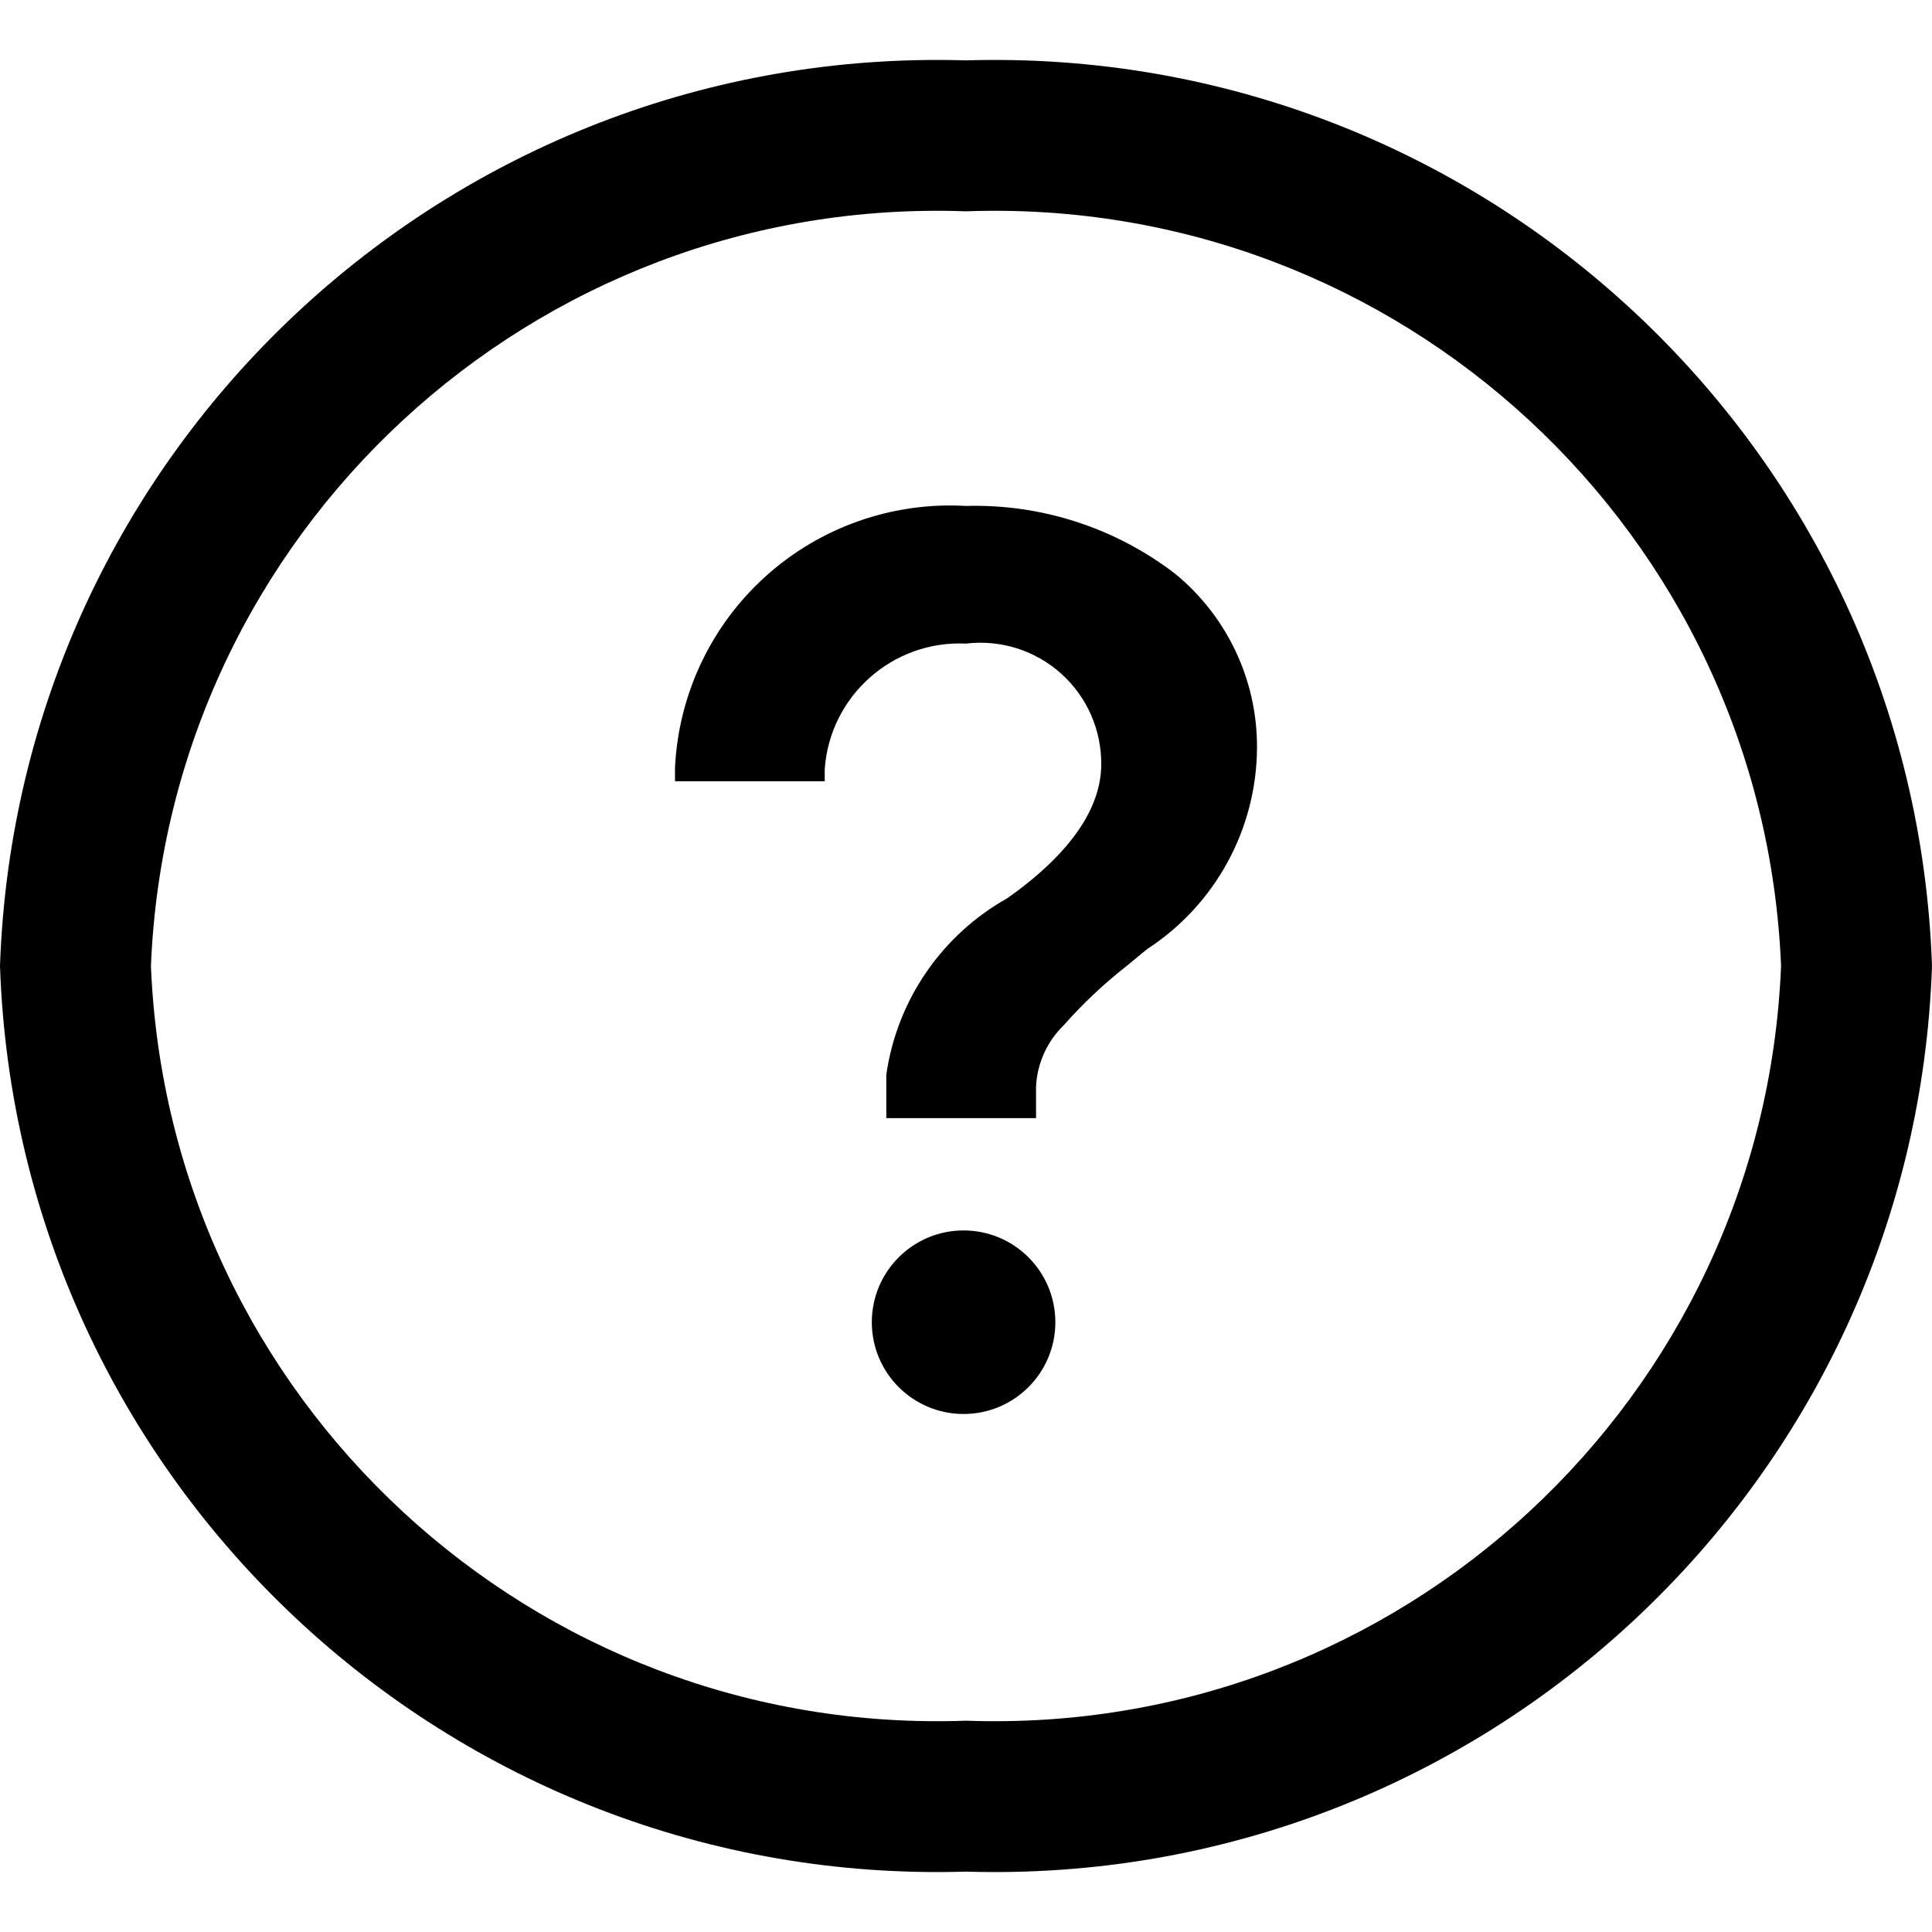
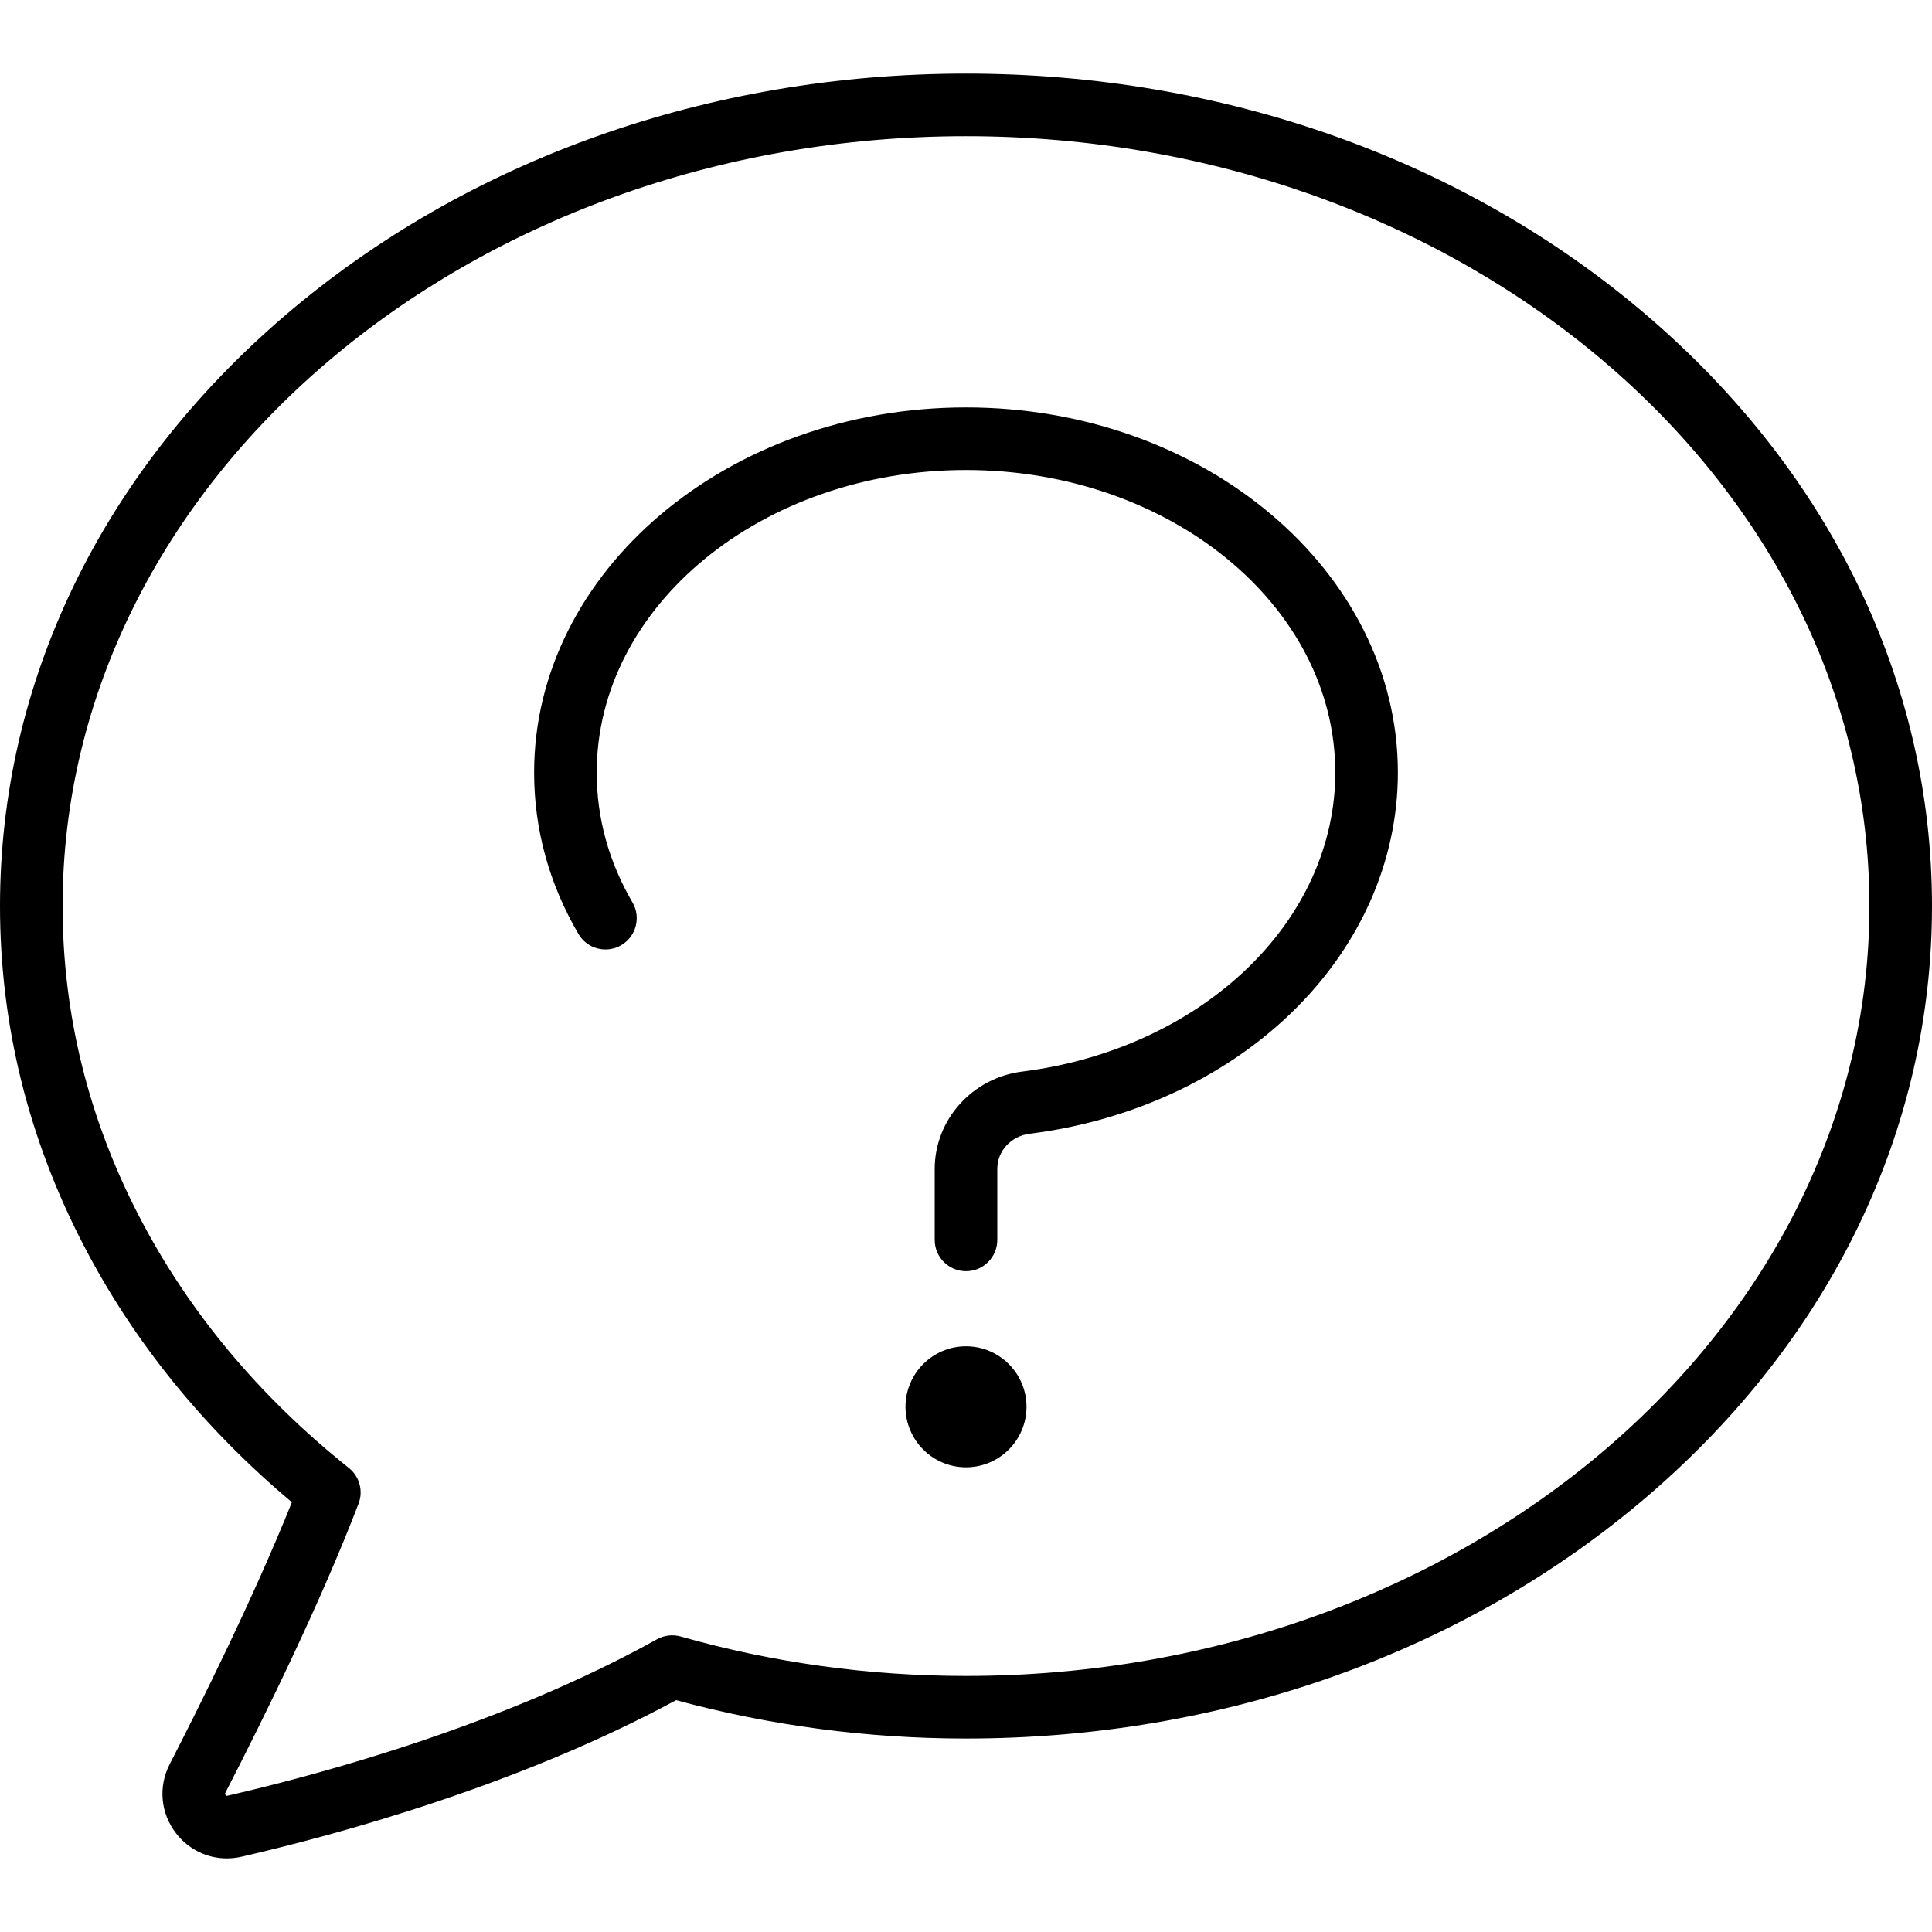
- <svg xmlns="http://www.w3.org/2000/svg" width="800" height="800" viewBox="0 0 16 16">
-   <path d="M8 .5A7.77 7.77 0 000 8a7.77 7.77 0 008 7.5A7.77 7.77 0 0016 8 7.77 7.77 0 008 .5zm0 13.75A6.52 6.52 0 011.25 8 6.52 6.52 0 018 1.75 6.52 6.52 0 0114.75 8 6.52 6.52 0 018 14.25z" />
-   <circle cx="7.98" cy="10.95" r=".76" />
-   <path d="M9.73 4.75A2.72 2.72 0 008 4.19a2.28 2.28 0 00-2.41 2.17v.11h1.24v-.1A1.12 1.12 0 018 5.33a1 1 0 011.12 1c0 .35-.24.73-.78 1.11a2 2 0 00-1 1.46v.36h1.24V9a.76.76 0 01.23-.51A3.92 3.92 0 019.33 8l.17-.14a2 2 0 00.91-1.67 1.85 1.85 0 00-.68-1.44z" />
+ <svg xmlns="http://www.w3.org/2000/svg" viewBox="0 0 463 463">
+   <path d="M394.772 75.678C351.106 38.25 293.122 17.637 231.5 17.637S111.894 38.25 68.228 75.678C24.23 113.39 0 163.628 0 217.137c0 28.338 6.758 55.719 20.086 81.382 12.01 23.125 28.771 43.786 49.863 61.481-9.162 22.863-22.082 48.781-29.275 62.77-2.793 5.431-2.201 11.796 1.544 16.611 2.992 3.845 7.438 5.981 12.137 5.981 1.176 0 2.367-.134 3.556-.408 22.876-5.274 66.354-17.079 104.111-37.51 22.517 6.101 45.875 9.192 69.479 9.192 61.622 0 119.606-20.613 163.272-58.041C438.77 320.884 463 270.646 463 217.137S438.77 113.39 394.772 75.678zM231.5 401.637c-23.263 0-46.265-3.179-68.366-9.45a7.503 7.503 0 00-5.693.662c-36.755 20.451-80.246 32.267-102.899 37.49-.155.036-.3.068-.483-.167-.194-.25-.114-.404-.044-.541 9.609-18.688 22.946-45.878 31.915-69.293a7.5 7.5 0 00-2.325-8.544c-21.473-17.137-38.364-37.387-50.205-60.188C21.19 268.1 15 243.045 15 217.137c0-101.733 97.121-184.5 216.5-184.5S448 115.404 448 217.137s-97.121 184.5-216.5 184.5z" />
+   <path d="M231.5 322.637c-7.995 0-14.5 6.505-14.5 14.5s6.505 14.5 14.5 14.5 14.5-6.505 14.5-14.5-6.505-14.5-14.5-14.5zm0-225c-57.07 0-103.5 39.252-103.5 87.5 0 13.58 3.571 26.593 10.614 38.678a7.499 7.499 0 1012.959-7.552C145.885 206.5 143 196.028 143 185.137c0-39.977 39.701-72.5 88.5-72.5s88.5 32.523 88.5 72.5c0 17.209-7.52 33.905-21.175 47.011-13.834 13.279-32.963 22.035-53.862 24.653C233.012 258.3 224 268.328 224 280.129v17.008c0 4.142 3.357 7.5 7.5 7.5s7.5-3.358 7.5-7.5v-17.008c0-4.324 3.292-7.875 7.828-8.443 24.081-3.018 46.236-13.216 62.385-28.715C325.842 227.009 335 206.47 335 185.137c0-48.247-46.43-87.5-103.5-87.5z" />
</svg>
